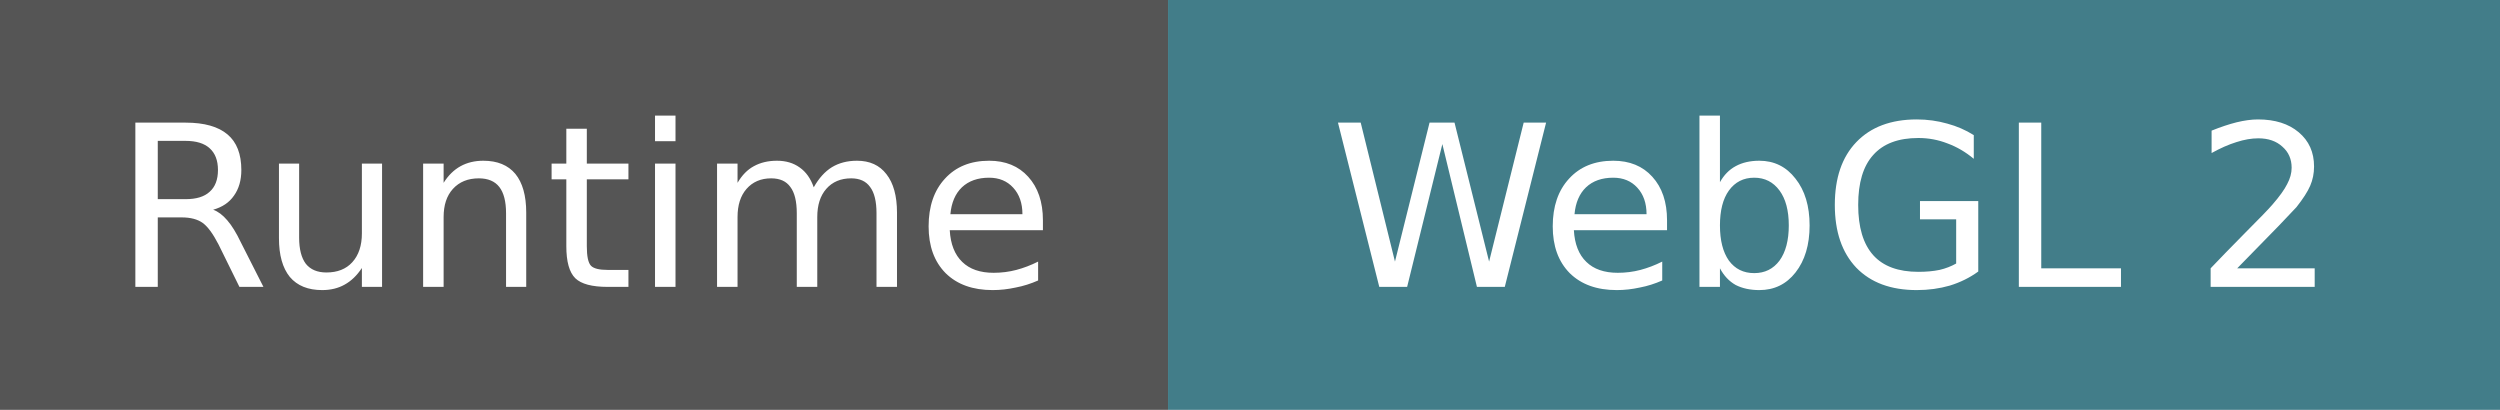
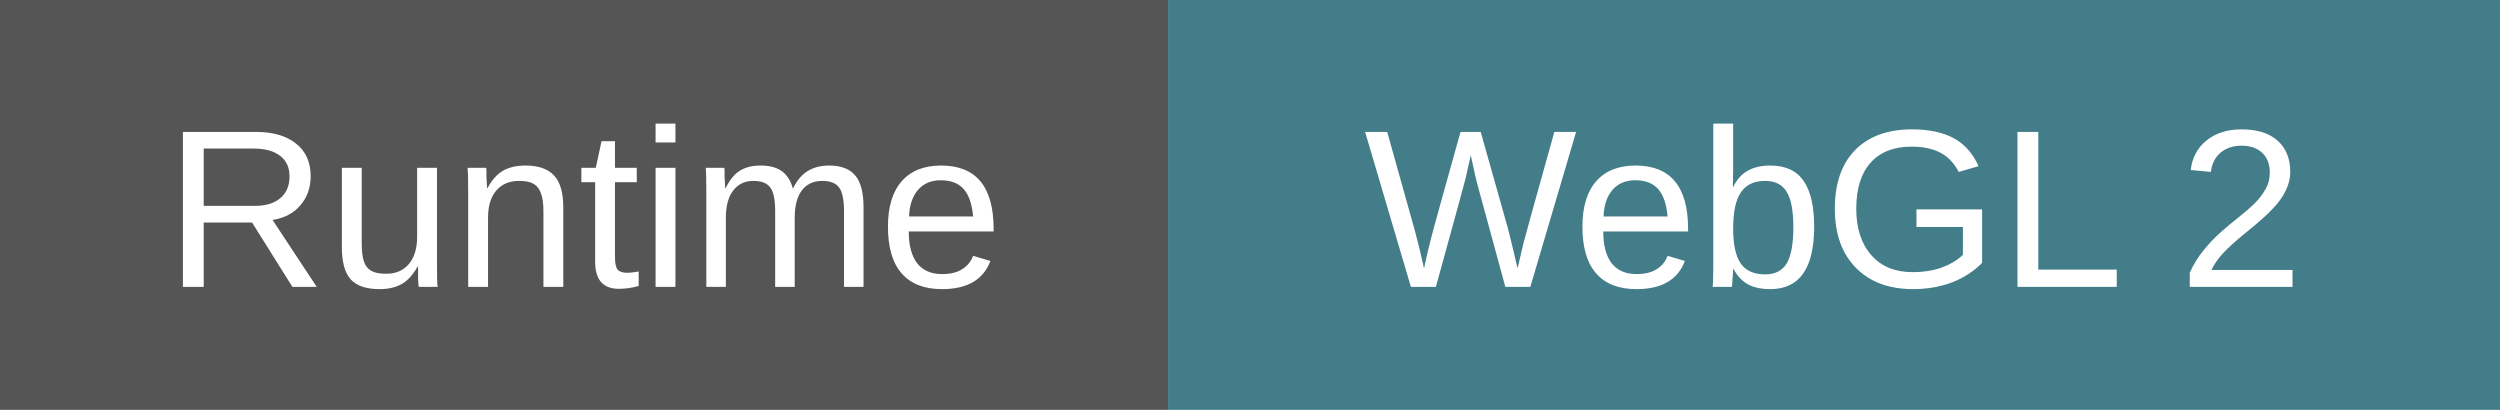
<svg xmlns="http://www.w3.org/2000/svg" width="122" height="20" viewBox="0 0 122 20" role="img" aria-labelledby="title desc">
-   <path fill="#555" d="M0 0h57v20H0z" />
-   <path fill="#427d89" d="M57 0h65v20H57z" />
-   <g fill="#fff" font-family="Verdana,DejaVu Sans,sans-serif" font-size="11" text-anchor="middle">
+   <rect width="57" height="20" fill="#555555" />
+   <rect x="57" width="65" height="20" fill="#427d89" />
+   <g font-family="Verdana,Arial,'Microsoft YaHei',sans-serif" font-size="11" fill="#ffffff" text-anchor="middle">
    <text x="28.5" y="14">Runtime</text>
    <text x="89.5" y="14">WebGL 2</text>
  </g>
</svg>
